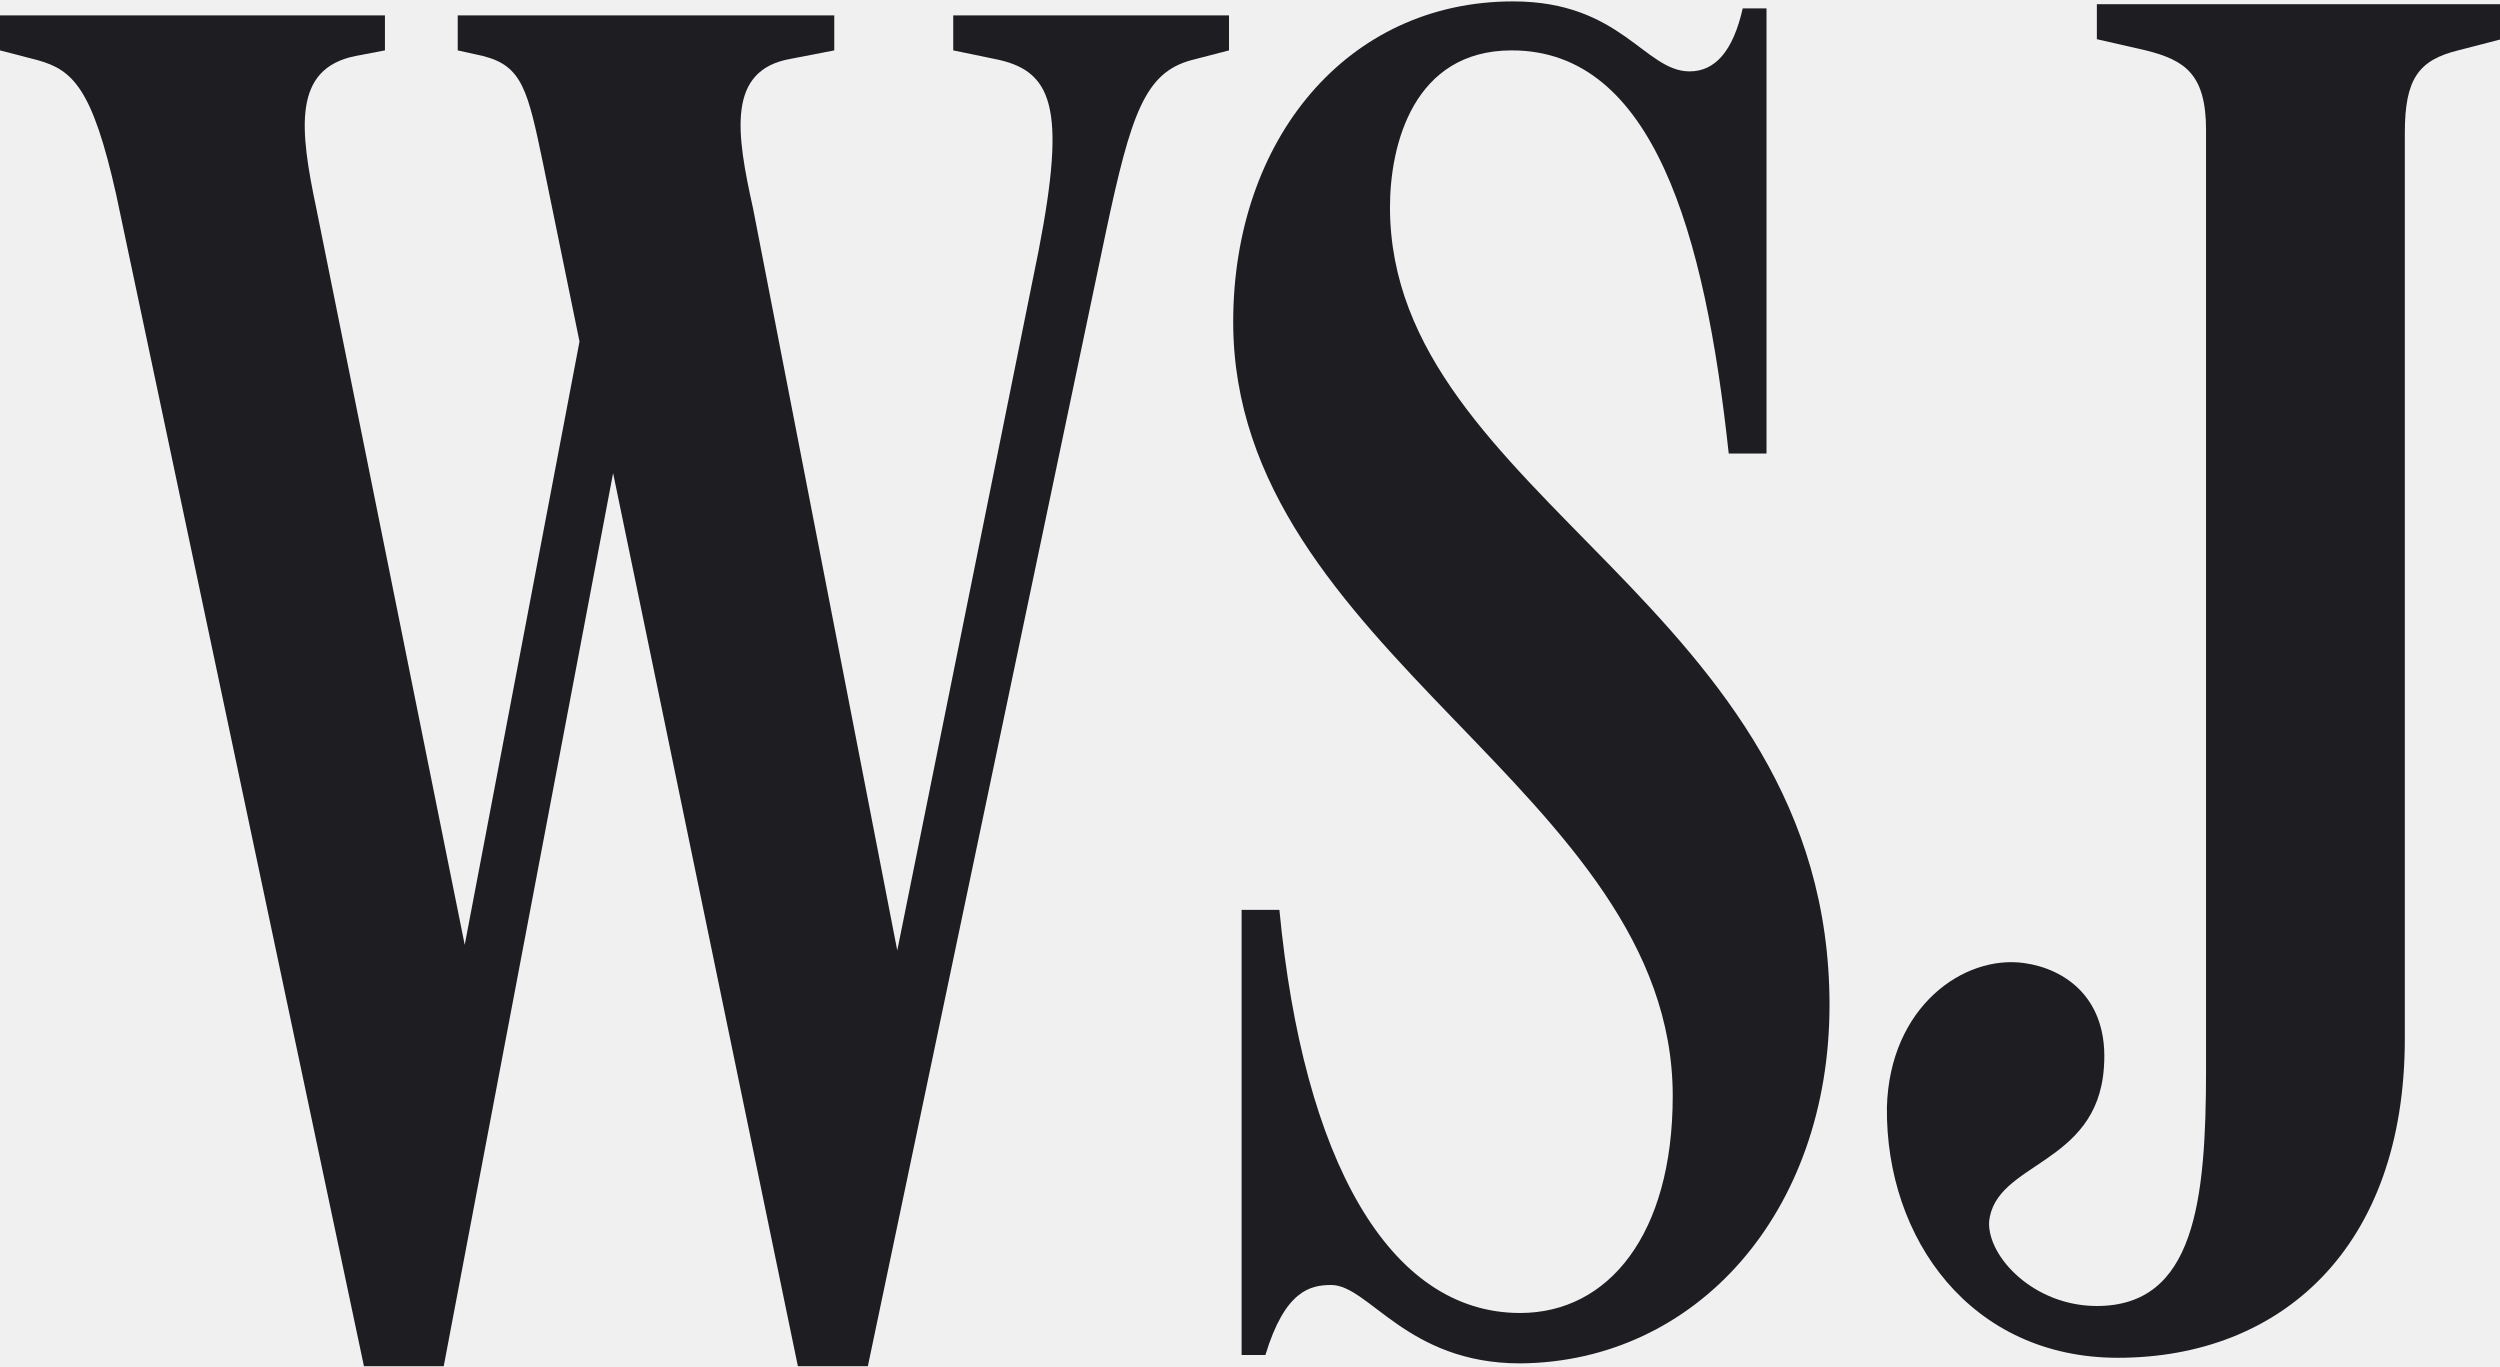
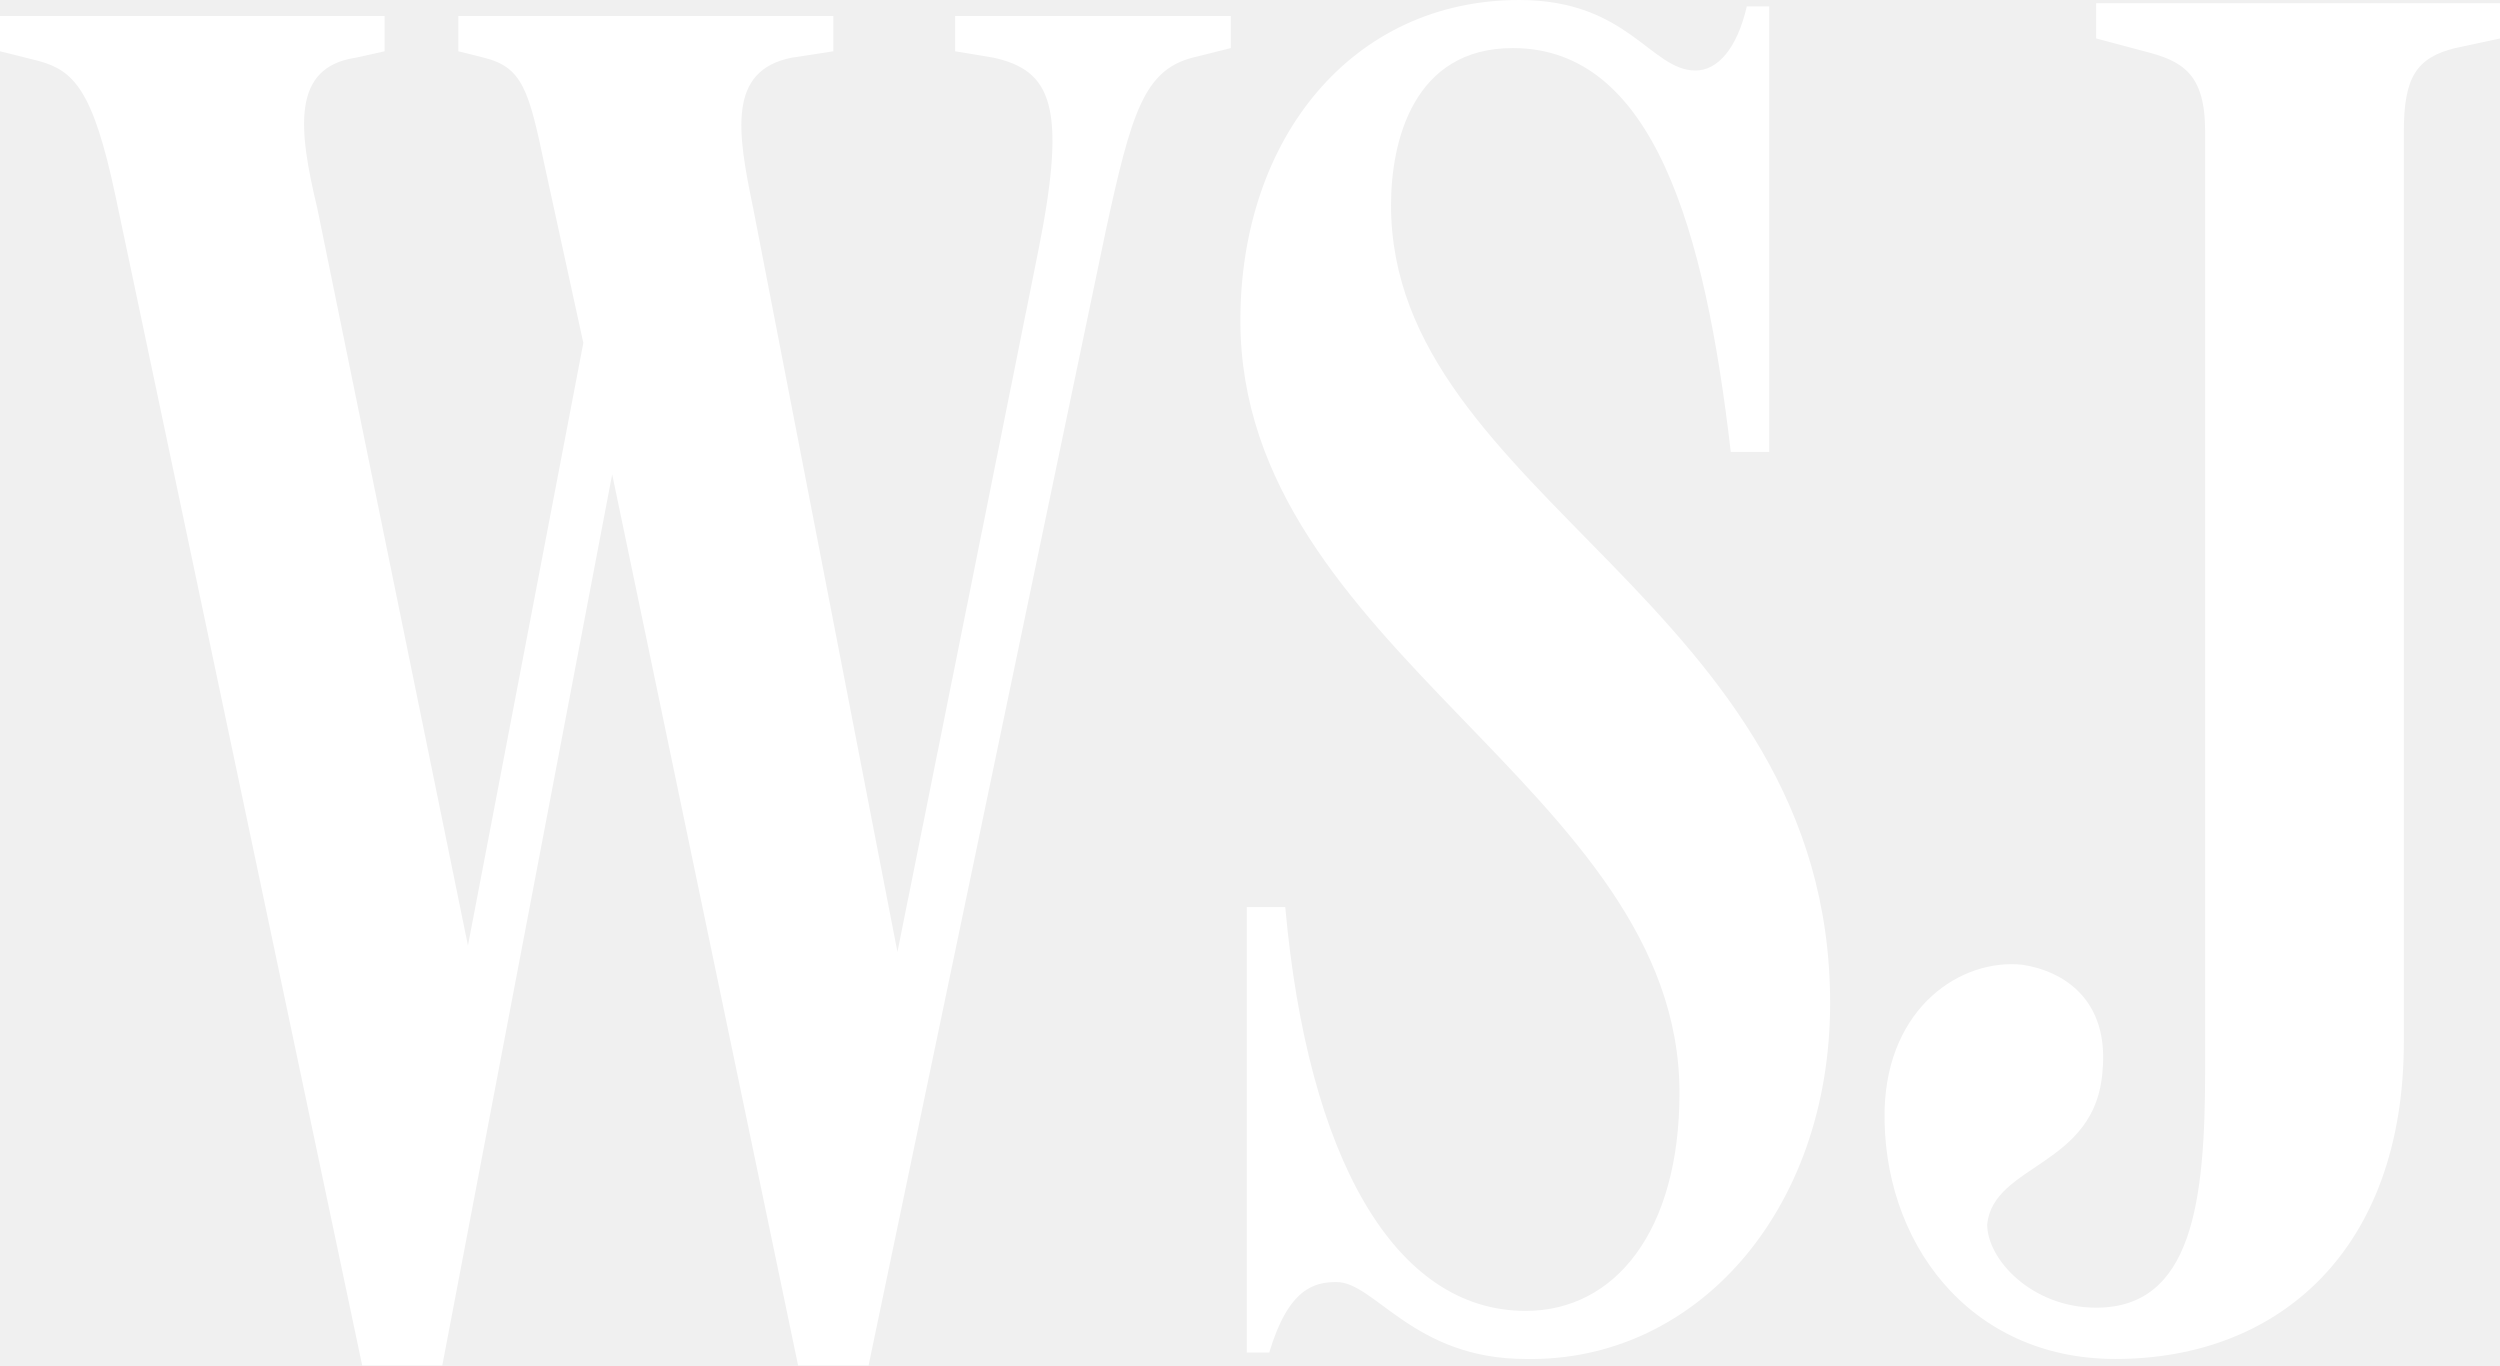
- <svg xmlns="http://www.w3.org/2000/svg" version="1.1" id="Layer_1" x="0px" y="0px" width="178.6px" height="97.6px" viewBox="0 0 178.6 97.6" style="enable-background:new 0 0 178.6 97.6;" xml:space="preserve">
+ <svg xmlns="http://www.w3.org/2000/svg" version="1.1" id="Layer_1" x="0px" y="0px" width="78px" height="42.6px" viewBox="0 0 78 42.6" style="enable-background:new 0 0 78 42.6;" xml:space="preserve">
  <style type="text/css">
- 	.st0{fill:#1D1D22;}
+ 	.st0{fill:#FFFFFF;}
</style>
  <g>
-     <path class="st0" d="M26,97.6h5.7l12.1-63.8L57,97.6h5l17-81c1.8-8.5,2.8-11.4,6.1-12.3l2.7-0.7V1.1H68.1v2.5l2.9,0.6   c4.2,0.8,5.2,3.4,3.2,13.7L64.1,67.9l-10.3-53C52.6,9.5,51.9,5,56.5,4.2l3.1-0.6V1.1H32.7v2.5L34.5,4c2.8,0.7,3.2,2.4,4.3,7.7   l2.6,12.7l-8.2,43.1L22.6,14.9C21.4,9.2,20.9,4.9,25.4,4l2.1-0.4V1.1H0v2.5l2.7,0.7c2.5,0.7,3.9,2,5.6,9.6L26,97.6L26,97.6z" />
-     <path class="st0" d="M130.7,71.8c0-28.6-31.4-36.2-31.4-57c0-4.5,1.7-11.2,8.7-11.2c10.1,0,13.8,13,15.5,28.8h2.7V0.6h-1.7   c-0.7,3.1-2,4.5-3.8,4.5c-3.2,0-4.9-5-12.6-5c-11.9,0-20,9.9-20,22.9c0,23.6,31.4,33.5,31.4,55.3c0,9.9-4.6,15.5-10.9,15.5   c-9.4,0-15.5-11-17.2-28.8h-2.7v31.8h1.7c1.4-4.6,3.2-5,4.7-5c2.7,0,5.4,5.6,13.5,5.6C121.2,97.3,130.7,86.6,130.7,71.8" />
-     <path class="st0" d="M171.8,9.5c0-3.9,1-5.2,3.8-5.9l3.1-0.8V0.3h-28.9v2.5l3.5,0.8c2.8,0.7,4.3,1.7,4.3,5.7v67.1   c0,9.4-0.8,16.9-7.8,16.9c-4.5,0-7.8-3.5-7.7-6c0.4-4.3,7.7-4,8.2-11c0.4-5-2.8-7.1-5.7-7.5c-4.3-0.6-9.6,3.1-9.8,10.3   c-0.1,9.4,6,17.9,16.5,17.9c11.6,0,20.5-7.8,20.5-22.8L171.8,9.5L171.8,9.5z" />
+     <path class="st0" d="M11.3,42.6h2.5l5.3-27.8l5.8,27.8h2.2l7.4-35.4c0.8-3.7,1.2-5,2.7-5.4l1.2-0.3V0.5h-8.6v1.1L31,1.8   c1.8,0.4,2.3,1.5,1.4,6L28,29.7L23.5,6.5c-0.5-2.4-0.8-4.3,1.2-4.7L26,1.6V0.5H14.3v1.1l0.8,0.2c1.2,0.3,1.4,1,1.9,3.4l1.2,5.5   l-3.6,18.8l-4.7-23C9.3,4,9.1,2.1,11.1,1.8L12,1.6V0.5H0v1.1l1.2,0.3c1.1,0.3,1.7,0.9,2.4,4.2L11.3,42.6L11.3,42.6z" />
+     <path class="st0" d="M57.1,31.3c0-12.5-13.7-15.8-13.7-24.9c0-2,0.7-4.9,3.8-4.9c4.4,0,6,5.7,6.8,12.6h1.2V0.2h-0.7   c-0.3,1.3-0.9,2-1.6,2c-1.4,0-2.1-2.2-5.5-2.2c-5.2,0-8.7,4.3-8.7,10c0,10.3,13.7,14.6,13.7,24.1c0,4.3-2,6.8-4.8,6.8   c-4.1,0-6.8-4.8-7.5-12.6h-1.2v13.9h0.7c0.6-2,1.4-2.2,2.1-2.2c1.2,0,2.4,2.4,5.9,2.4C52.9,42.5,57.1,37.8,57.1,31.3" />
+     <path class="st0" d="M75,4.1c0-1.7,0.4-2.3,1.6-2.6L78,1.2V0.1H65.4v1.1l1.5,0.4c1.2,0.3,1.9,0.7,1.9,2.5v29.3   c0,4.1-0.4,7.4-3.4,7.4c-2,0-3.4-1.5-3.4-2.6c0.2-1.9,3.4-1.8,3.6-4.8c0.2-2.2-1.2-3.1-2.5-3.3c-1.9-0.2-4.2,1.3-4.3,4.5   c-0.1,4.1,2.6,7.8,7.2,7.8c5.1,0,9-3.4,9-9.9L75,4.1L75,4.1z" />
  </g>
</svg>
